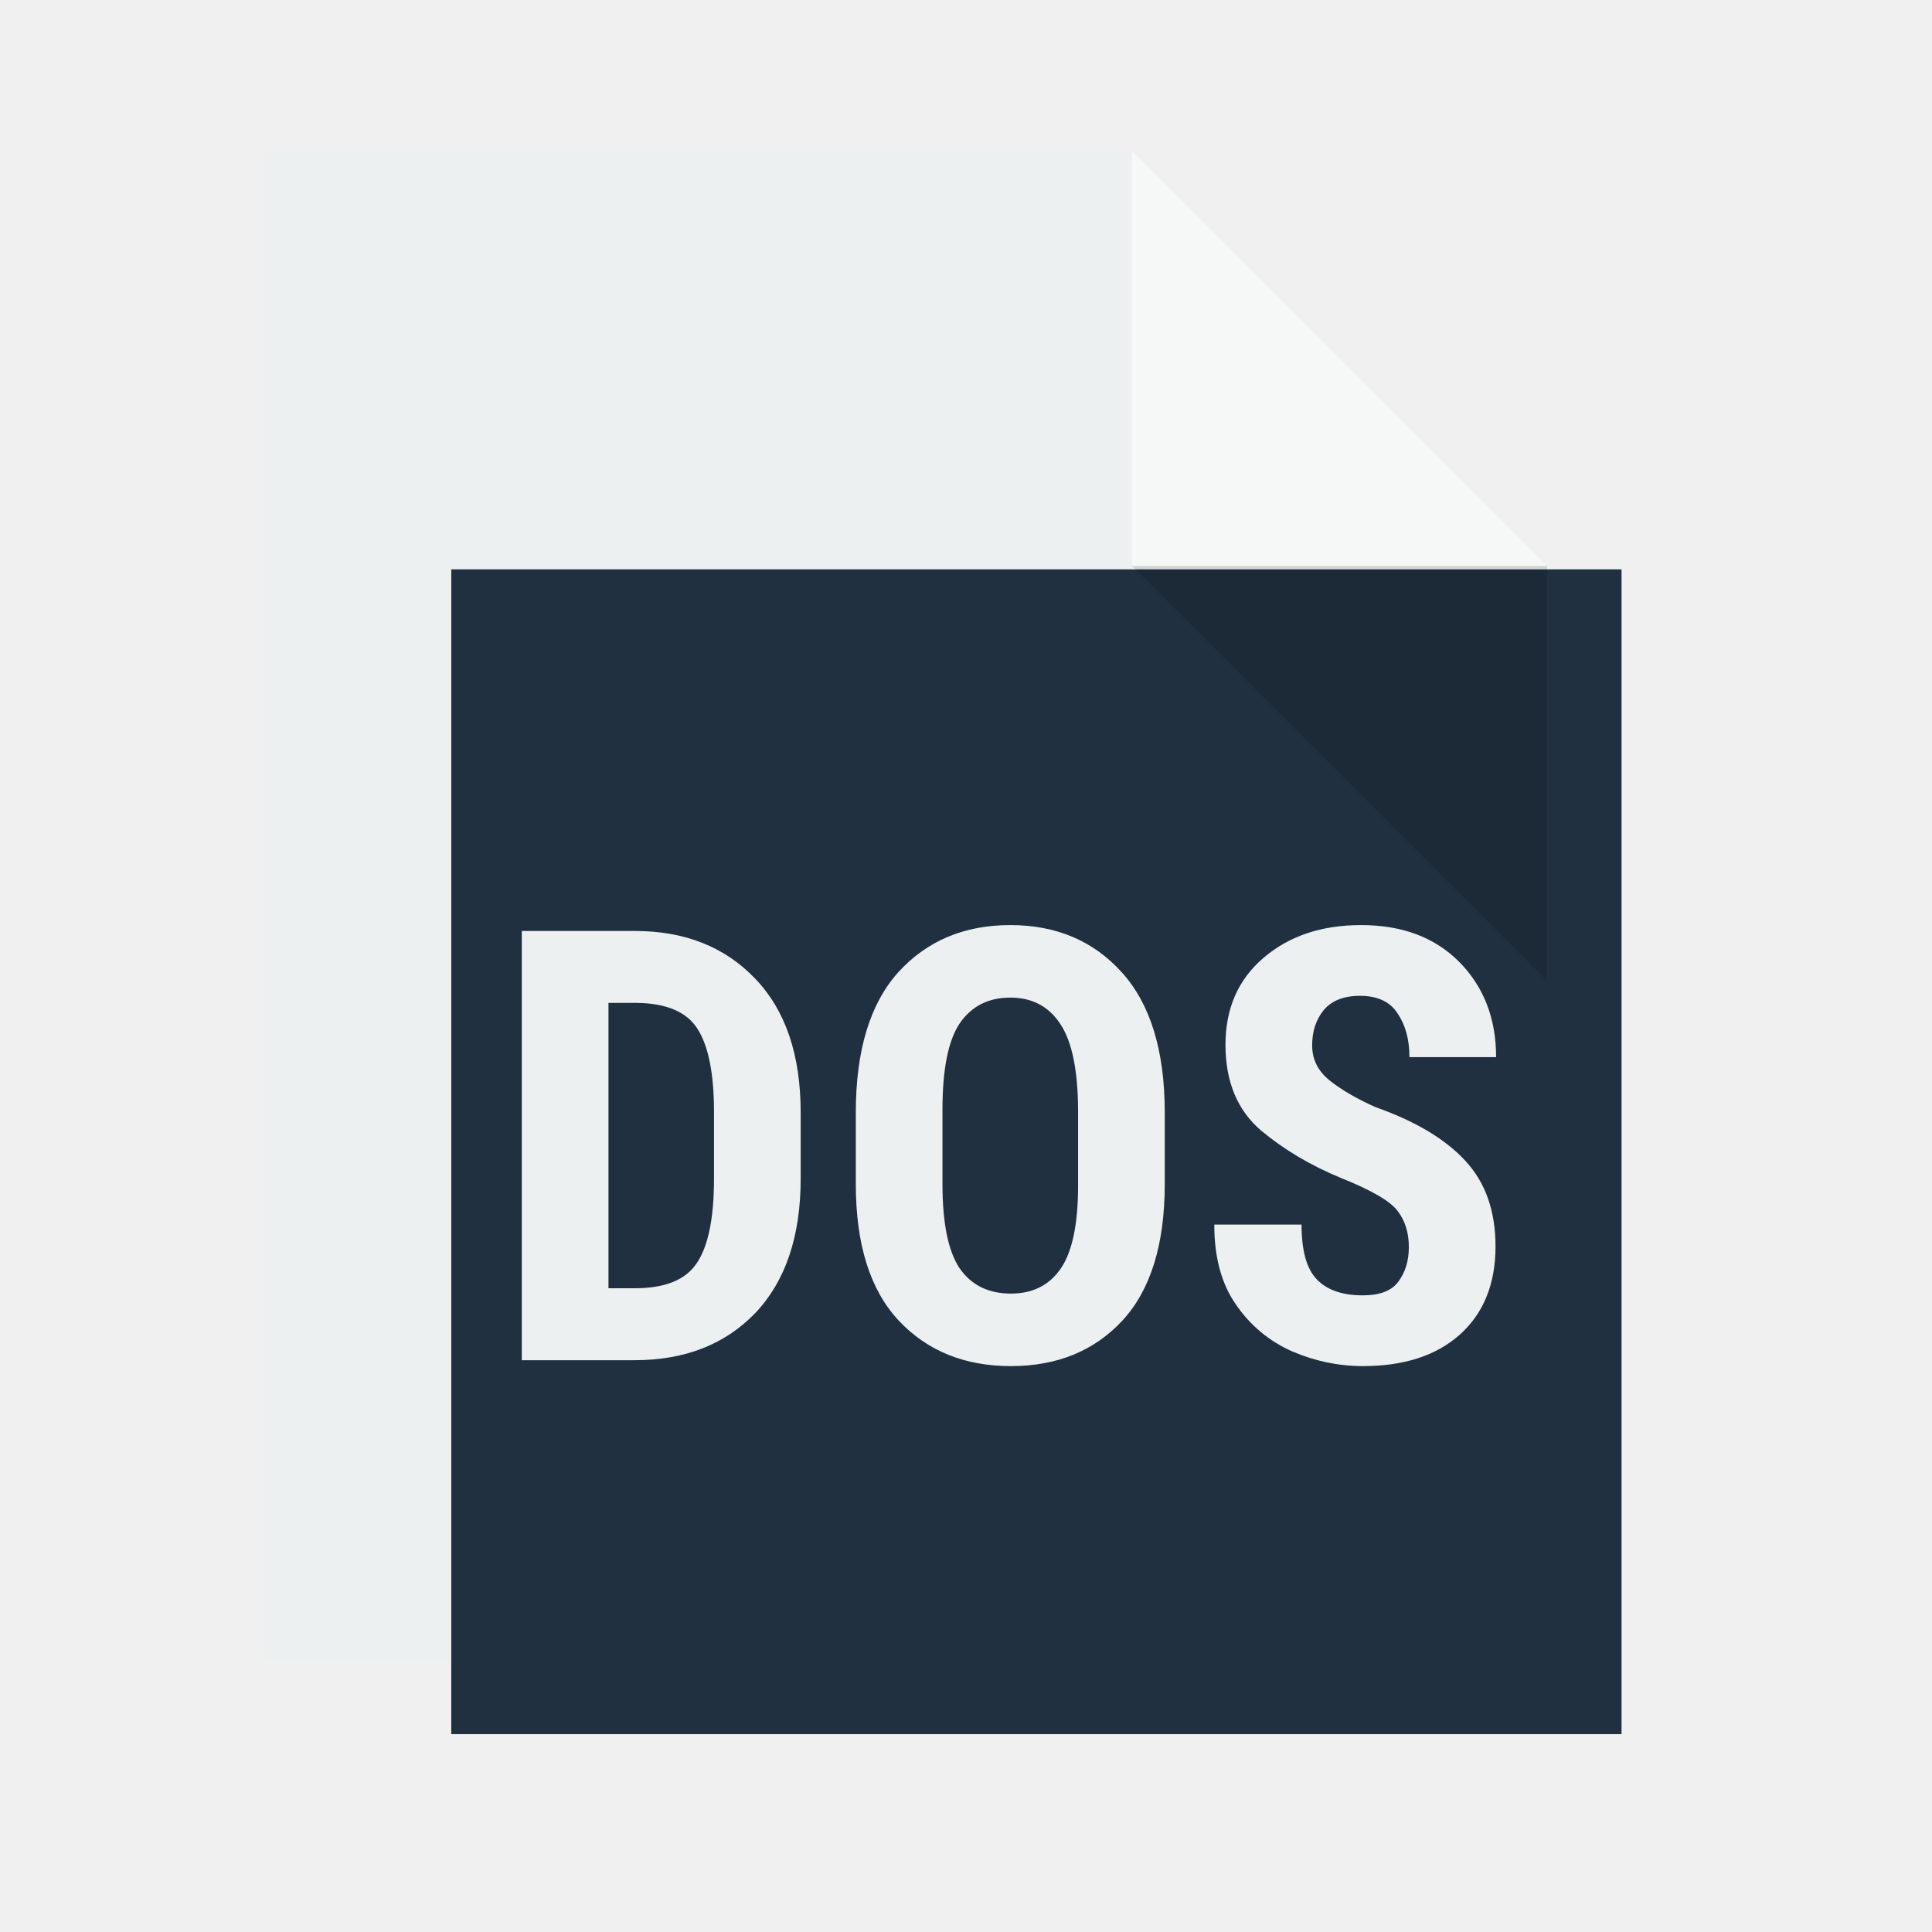
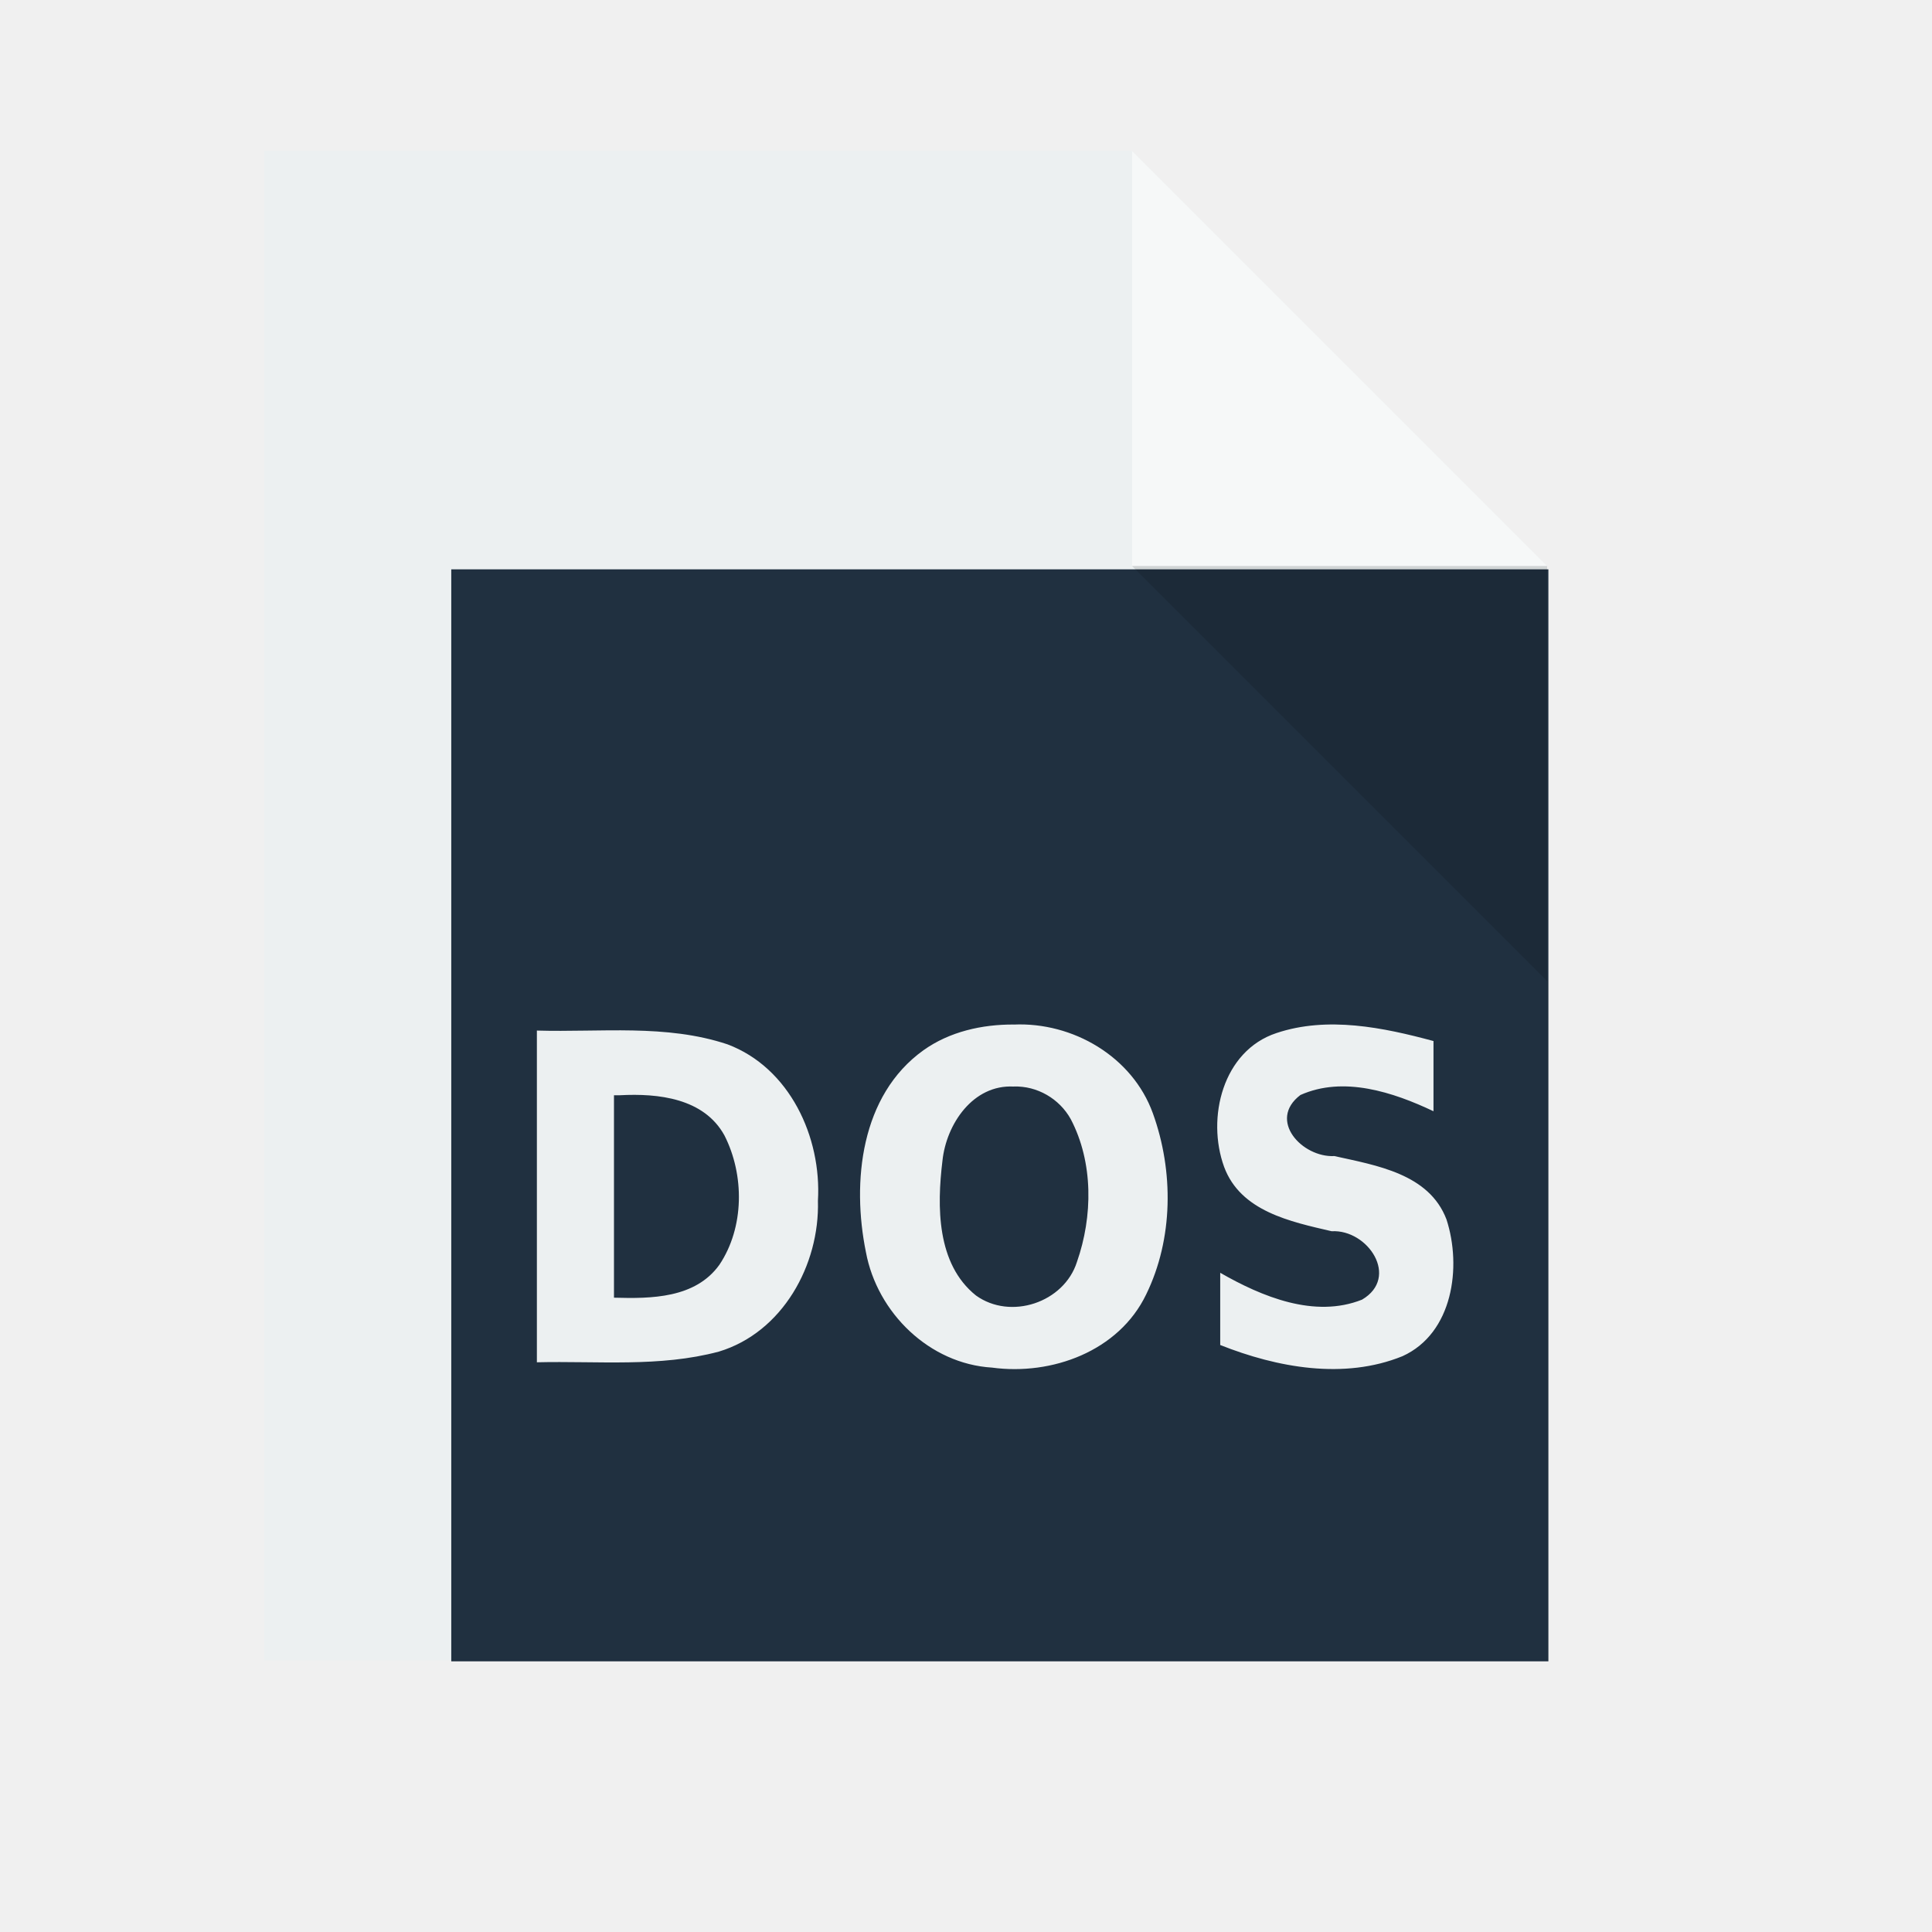
<svg xmlns="http://www.w3.org/2000/svg" width="38.4pt" height="38.4pt" id="svg2" version="1.1">
  <defs id="defs4" />
-   <g id="layer1">
-     <path id="rect4090" transform="translate(7, 4)" fill="#ecf0f1" d="M0 0L0 40L34 40L34 11L23 0Z" />
-     <path id="path4151" transform="matrix(3.54331 0 0 3.54331 29.9999 3.99986)" fill="#ffffff" opacity="0.5" d="M0 0L0 3.104L3.104 3.104Z" />
-     <rect id="rect813" transform="translate(11.9592, 15.0884)" fill="#203040" width="23.26pt" height="23.151pt" />
-     <rect id="rect3288" transform="translate(25.9592, 20.0884)" fill="none" width="1.6pt" height="8.8pt" />
-     <path id="path4252" transform="matrix(3.54331 0 0 3.54331 29.9999 15)" fill="#000000" fill-opacity="0.118" d="M3.104 3.104L3.104 0L0 0Z" />
-     <text id="shape0" font-size="16pt" x="12.907" y="36.047" style="font-size:16px;font-style:normal;font-variant:normal;font-weight:bold;font-stretch:condensed;text-align:start;line-height:125%;writing-mode:lr-tb;text-anchor:start;fill:#ecf0f1;font-family:Roboto Condensed;-inkscape-font-specification:'Roboto Condensed, Bold Condensed'">
-       <tspan id="tspan13" style="font-size:16px;font-style:normal;font-variant:normal;font-weight:bold;font-stretch:condensed;text-align:start;line-height:125%;writing-mode:lr-tb;text-anchor:start;font-family:Roboto Condensed;-inkscape-font-specification:'Roboto Condensed, Bold Condensed'">DOS</tspan>
-     </text>
-   </g>
+   <path style="fill:#ecf0f1" d="M 7,4 7,44 41,44 41,15 30,4 z" id="rect4090" />
+   <path style="opacity:0.5;fill:#ffffff" d="m 30,4 0,11 11,0 z" id="path4151" />
+   <rect style="fill:#203040" y="15.088" x="11.959" height="28.939" width="29.075" id="rect813" />
+   <rect style="fill:none" y="20.088" x="25.959" height="11" width="2" id="rect3288" />
+   <path style="fill:#000000;fill-opacity:0.118" d="M 41,26 41,15 30,15 z" id="path4252" />
+   <path style="font-size:12.06px;font-style:normal;font-variant:normal;font-weight:bold;font-stretch:condensed;text-align:start;line-height:125%;writing-mode:lr-tb;text-anchor:start;fill:#ecf0f1;font-family:Roboto Condensed;-inkscape-font-specification:'Roboto Condensed, Bold Condensed'" d="m 16.271,29.025 c 0,1.788 0,3.576 0,5.365 0.989,0.028 2.154,0.018 2.793,-0.871 0.664,-0.99 0.668,-2.382 0.134,-3.43 -0.543,-0.986 -1.754,-1.118 -2.767,-1.064 -0.053,0 -0.106,0 -0.16,0 z m -2.043,-1.714 c 1.685,0.049 3.426,-0.177 5.051,0.365 1.647,0.62 2.497,2.458 2.397,4.145 0.048,1.7 -0.938,3.488 -2.625,3.998 -1.572,0.42 -3.214,0.244 -4.823,0.283 0,-2.931 0,-5.861 0,-8.792 z m 12.637,1.484 c -1.08,-0.058 -1.787,0.995 -1.889,1.966 -0.147,1.211 -0.157,2.734 0.887,3.57 0.917,0.661 2.334,0.191 2.677,-0.888 0.422,-1.205 0.438,-2.637 -0.164,-3.785 -0.3,-0.541 -0.891,-0.885 -1.511,-0.864 z m 0,-1.643 c 1.565,-0.07 3.144,0.848 3.687,2.351 0.554,1.532 0.544,3.326 -0.178,4.802 -0.725,1.506 -2.5,2.152 -4.084,1.938 -1.66,-0.1 -3.042,-1.451 -3.342,-3.059 -0.379,-1.864 -0.141,-4.157 1.524,-5.351 0.692,-0.494 1.553,-0.686 2.393,-0.682 z m 11.124,0.436 c 0,0.62 0,1.241 0,1.861 -1.067,-0.506 -2.387,-0.941 -3.527,-0.43 -0.88,0.668 0.049,1.662 0.9,1.618 1.117,0.249 2.51,0.468 2.971,1.678 0.411,1.262 0.169,3.019 -1.165,3.625 -1.55,0.63 -3.323,0.303 -4.831,-0.296 0,-0.638 0,-1.276 0,-1.914 1.106,0.634 2.499,1.213 3.758,0.712 1.005,-0.589 0.158,-1.866 -0.805,-1.813 -1.089,-0.253 -2.413,-0.526 -2.85,-1.706 -0.471,-1.296 -0.038,-3.076 1.388,-3.546 1.35,-0.452 2.828,-0.149 4.162,0.212 z" id="shape0" />
</svg>
